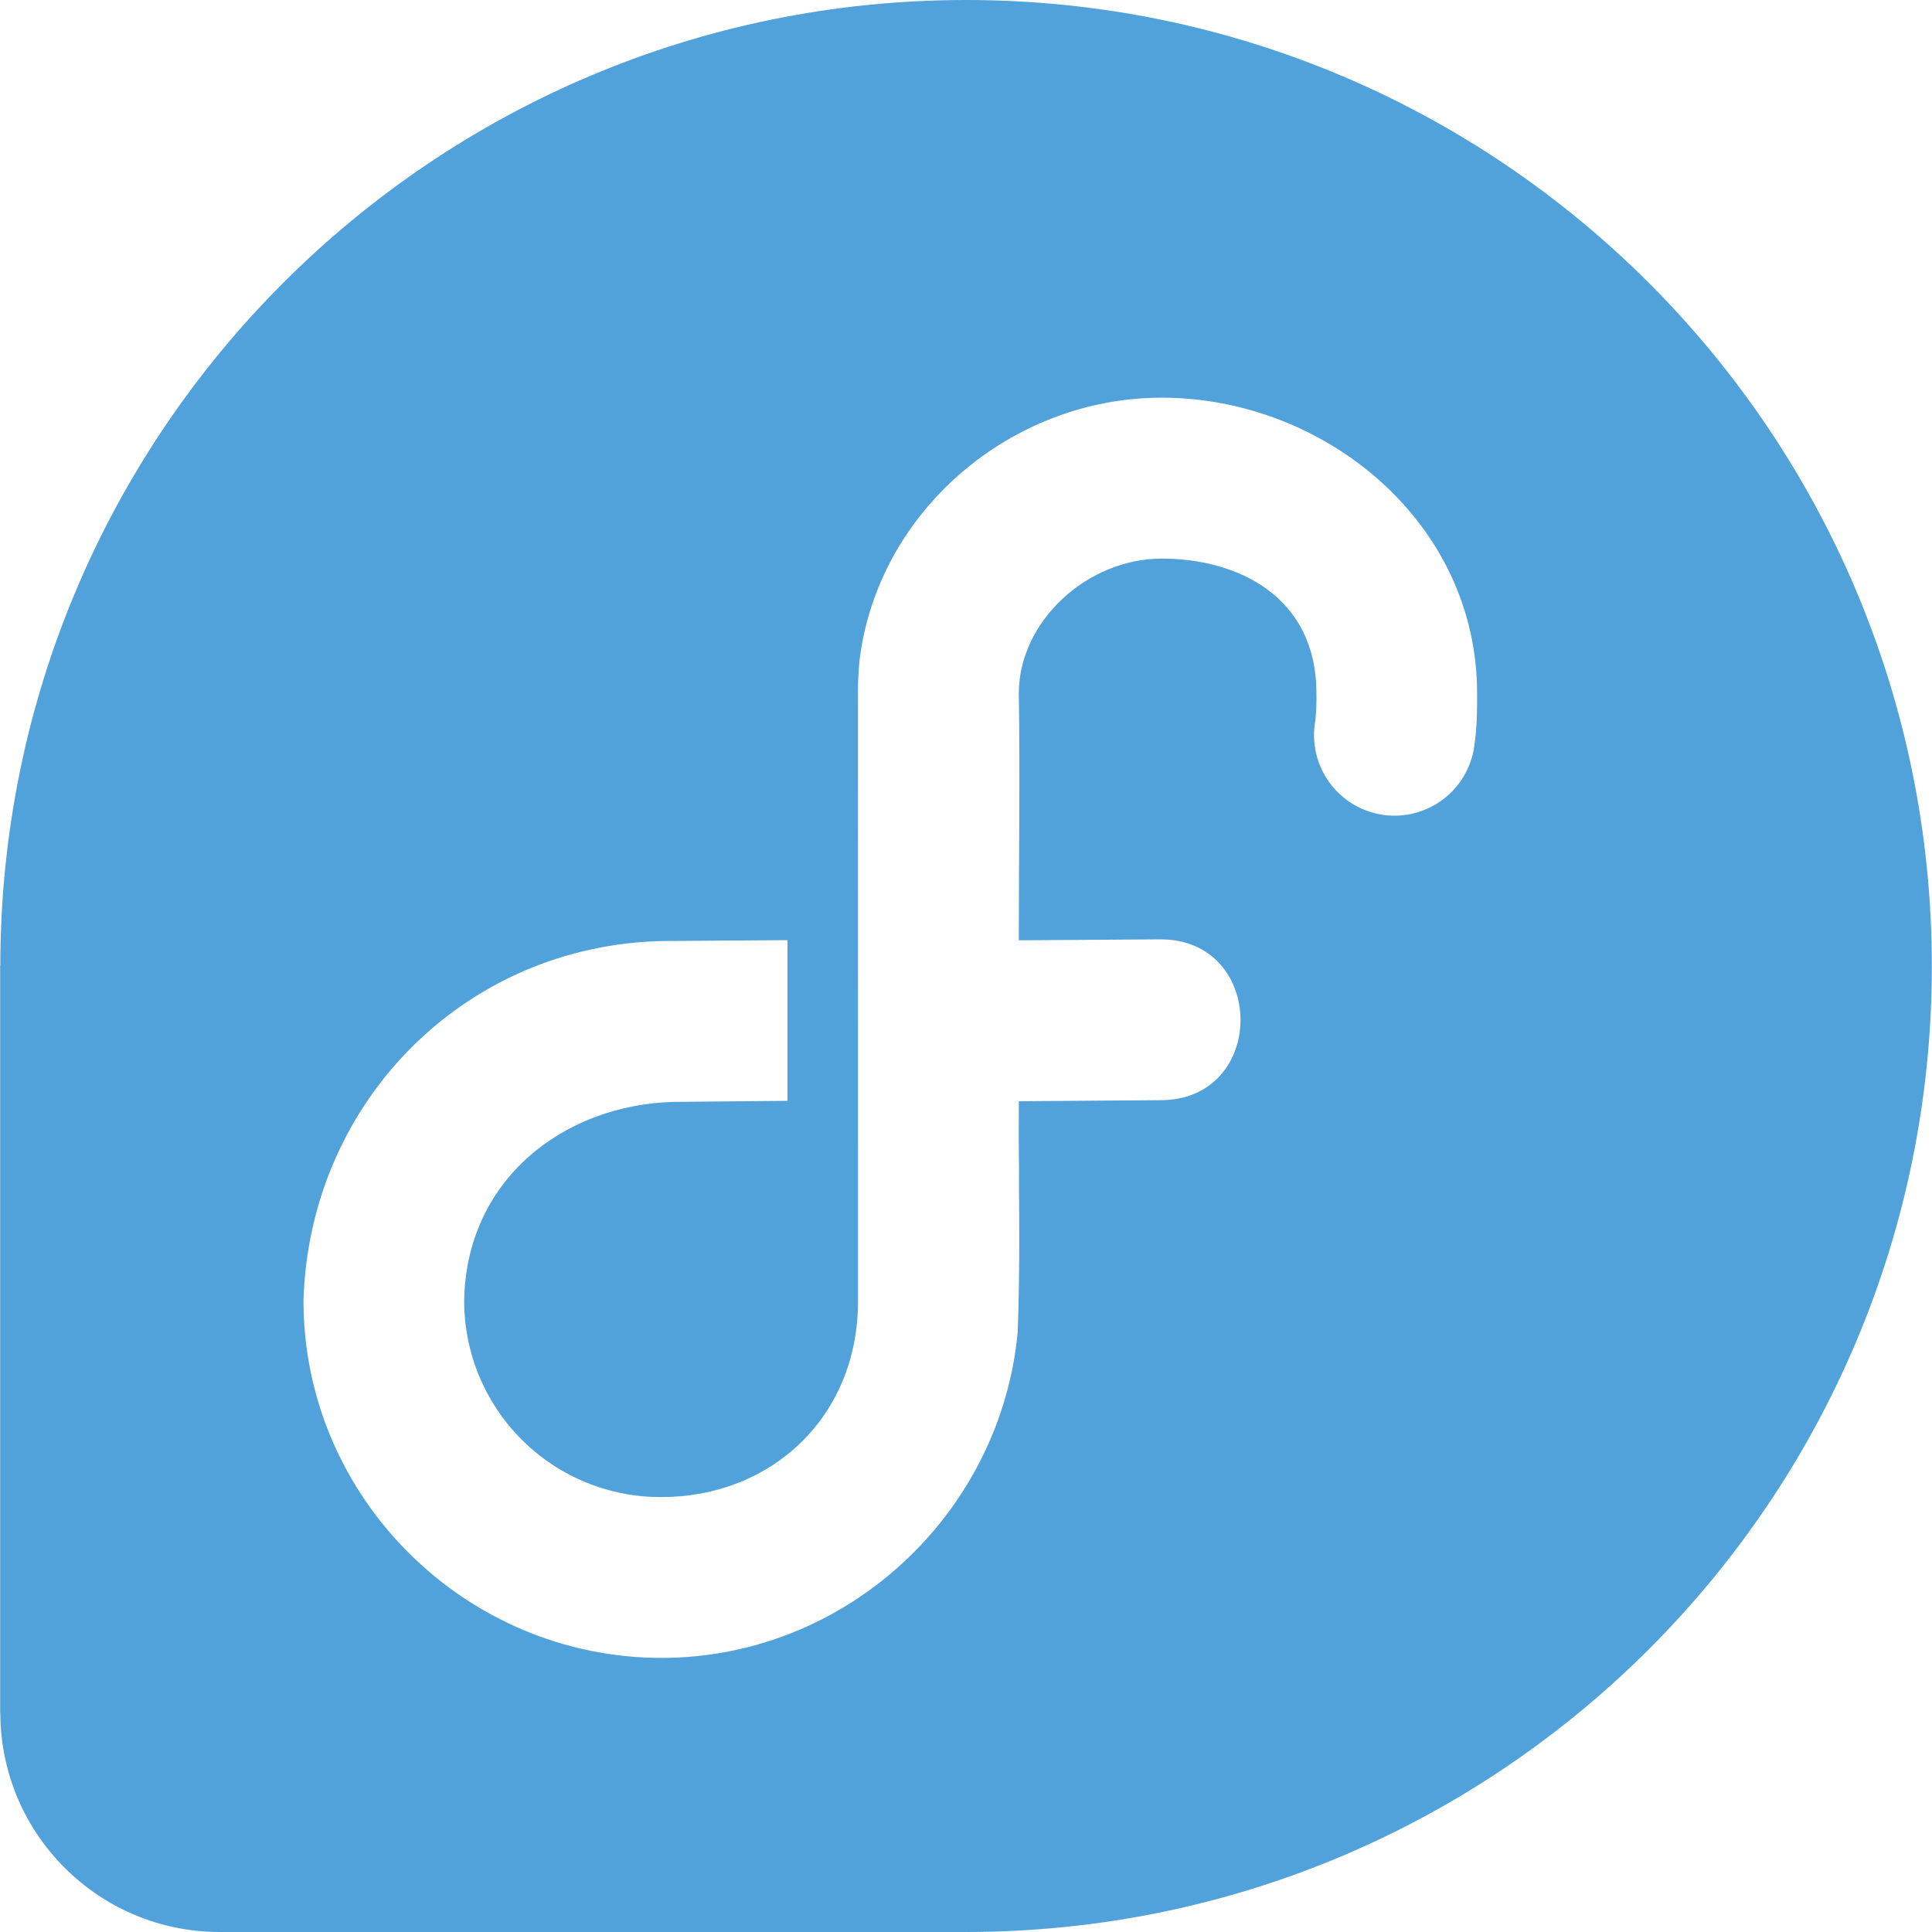
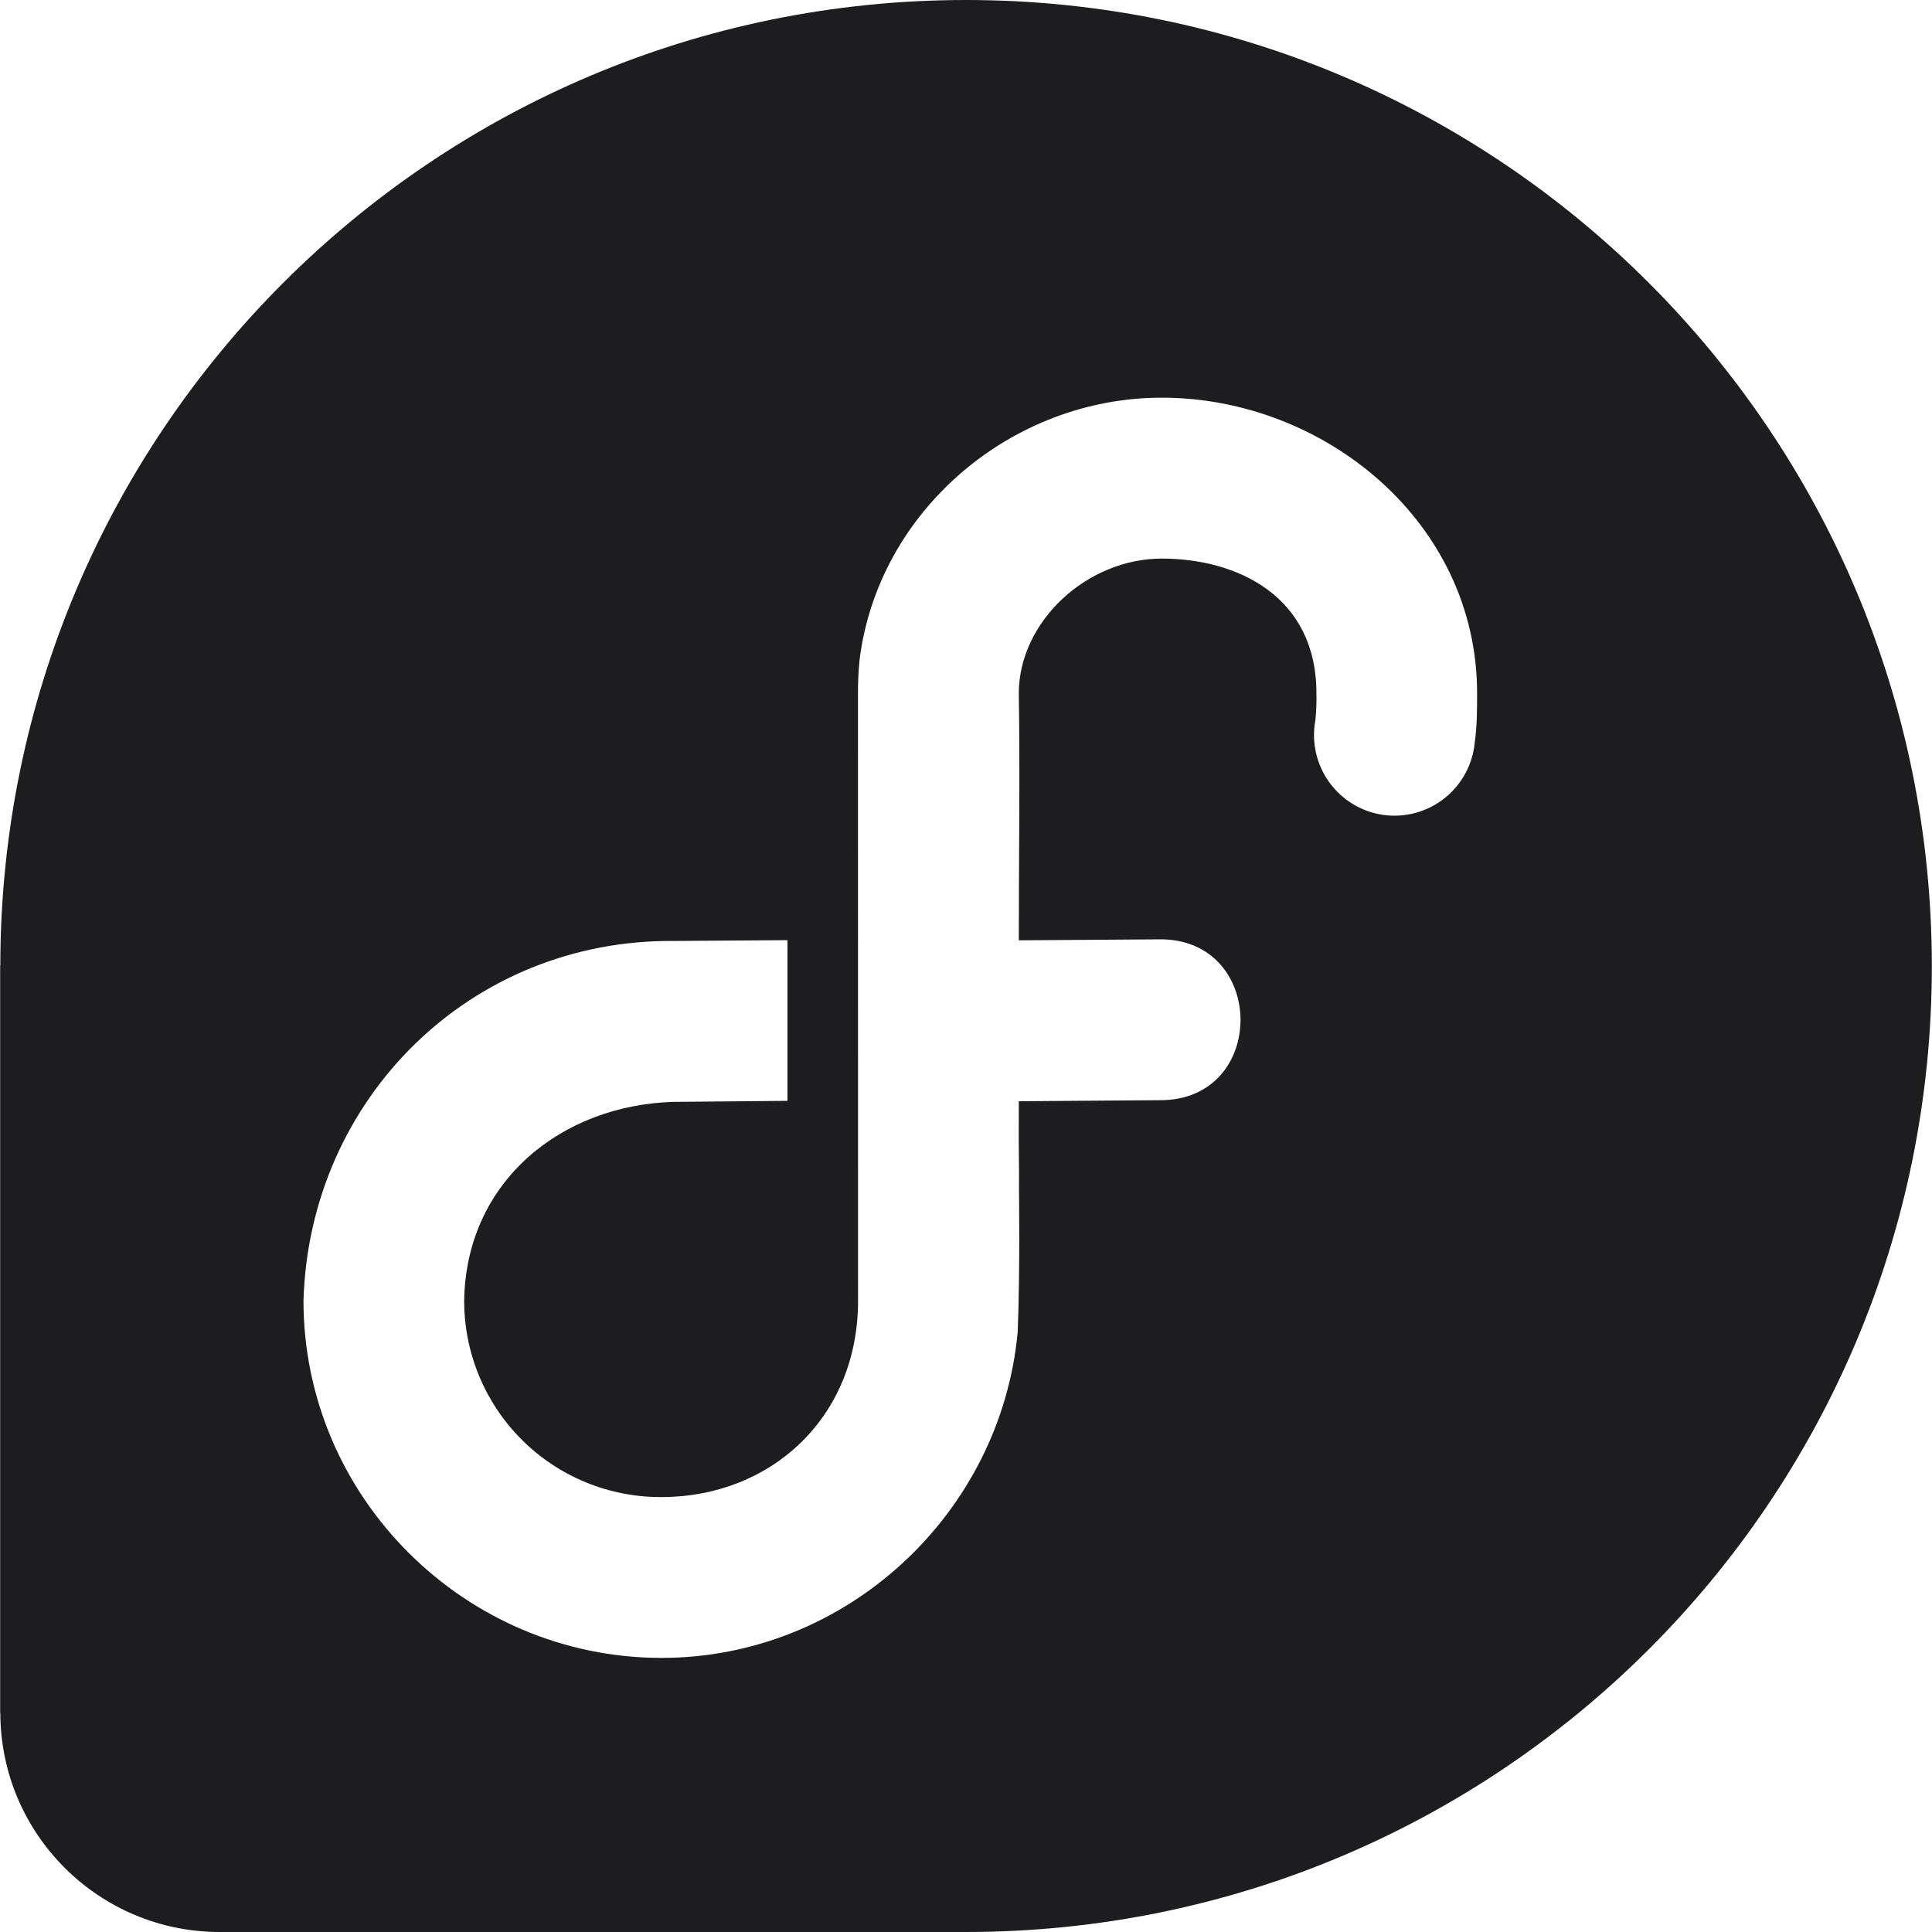
- <svg xmlns="http://www.w3.org/2000/svg" fill="#51A2DA" viewBox="0 0 24 24">
+ <svg xmlns="http://www.w3.org/2000/svg" fill="#1d1d1f" viewBox="0 0 24 24">
  <path d="M12.001 0C5.376 0 .008 5.369.004 11.992H.002v9.287h.002A2.726 2.726 0 0 0 2.73 24h9.275c6.626-.004 11.993-5.372 11.993-11.997C23.998 5.375 18.628 0 12 0zm2.431 4.94c2.015 0 3.917 1.543 3.917 3.671 0 .197.001.395-.03.619a1.002 1.002 0 0 1-1.137.893 1.002 1.002 0 0 1-.842-1.175 2.61 2.61 0 0 0 .013-.337c0-1.207-.987-1.672-1.92-1.672-.934 0-1.775.784-1.777 1.672.016 1.027 0 2.046 0 3.07l1.732-.012c1.352-.028 1.368 2.009.016 1.998l-1.748.013c-.004.826.006.677.002 1.093 0 0 .015 1.01-.016 1.776-.209 2.25-2.124 4.046-4.424 4.046-2.438 0-4.448-1.993-4.448-4.437.073-2.515 2.078-4.492 4.603-4.469l1.409-.01v1.996l-1.409.013h-.007c-1.388.04-2.577.984-2.6 2.47a2.438 2.438 0 0 0 2.452 2.439c1.356 0 2.441-.987 2.441-2.437l-.001-7.557c0-.14.005-.252.02-.407.23-1.848 1.883-3.256 3.754-3.256z" />
</svg>
